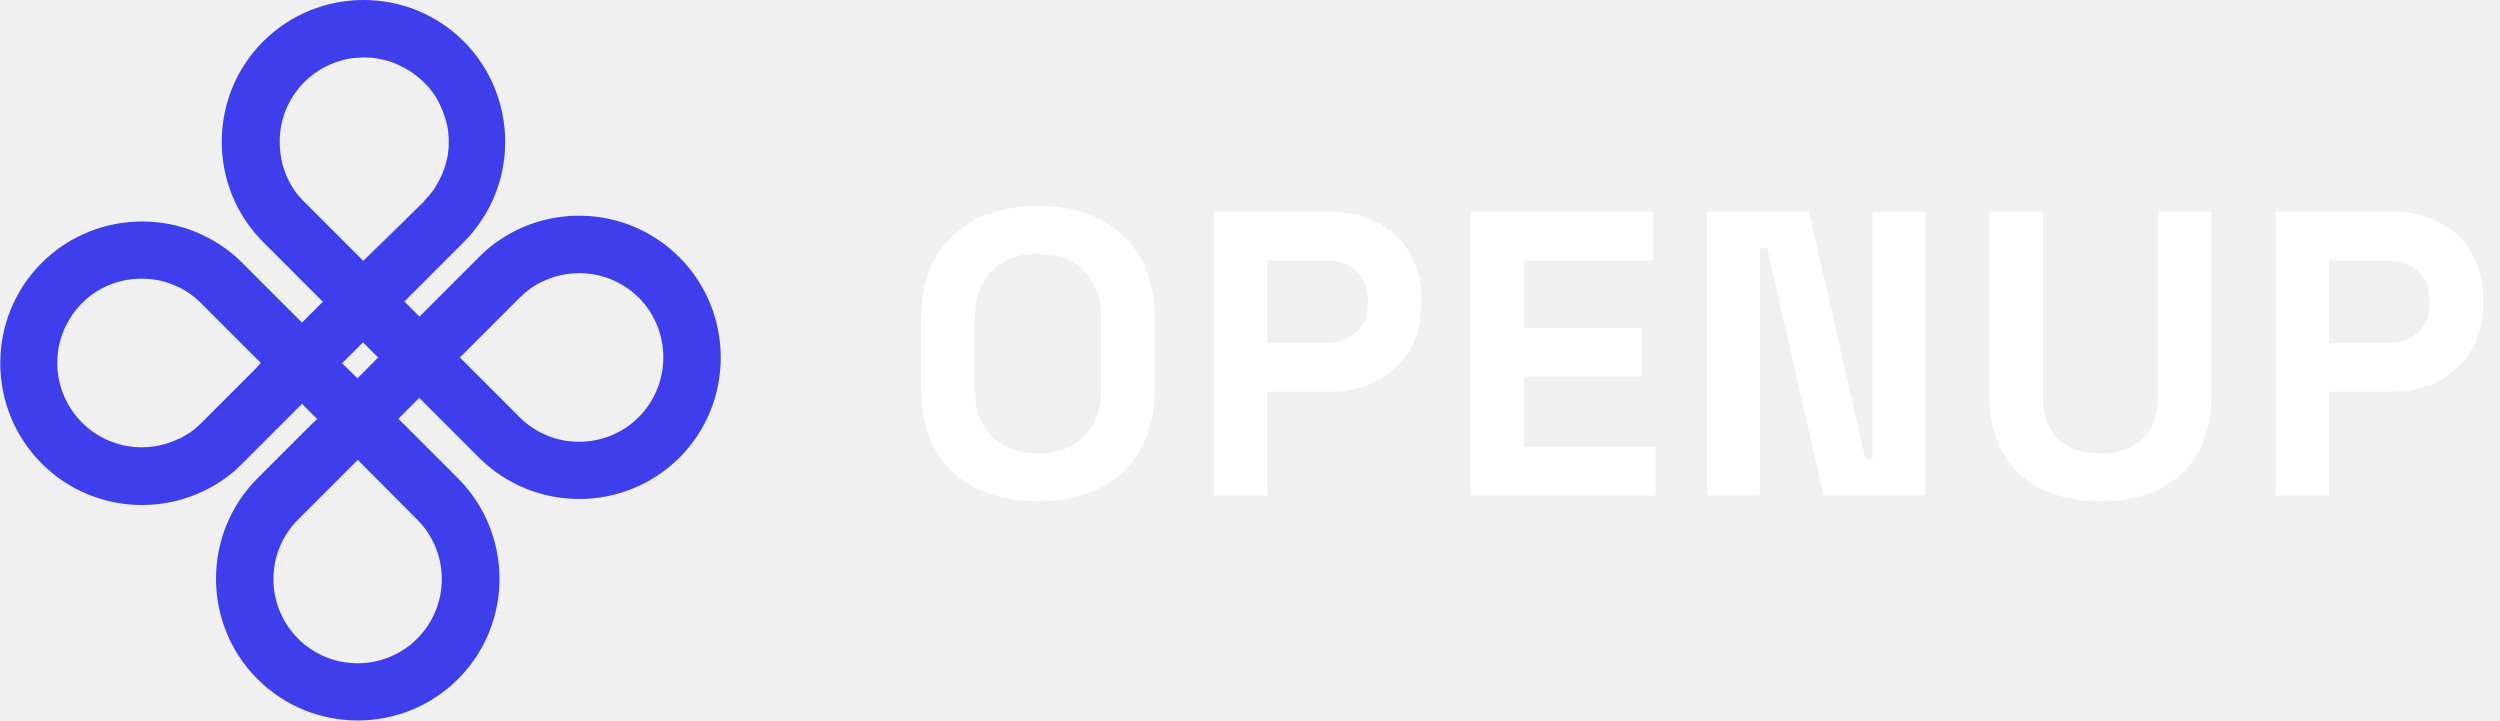
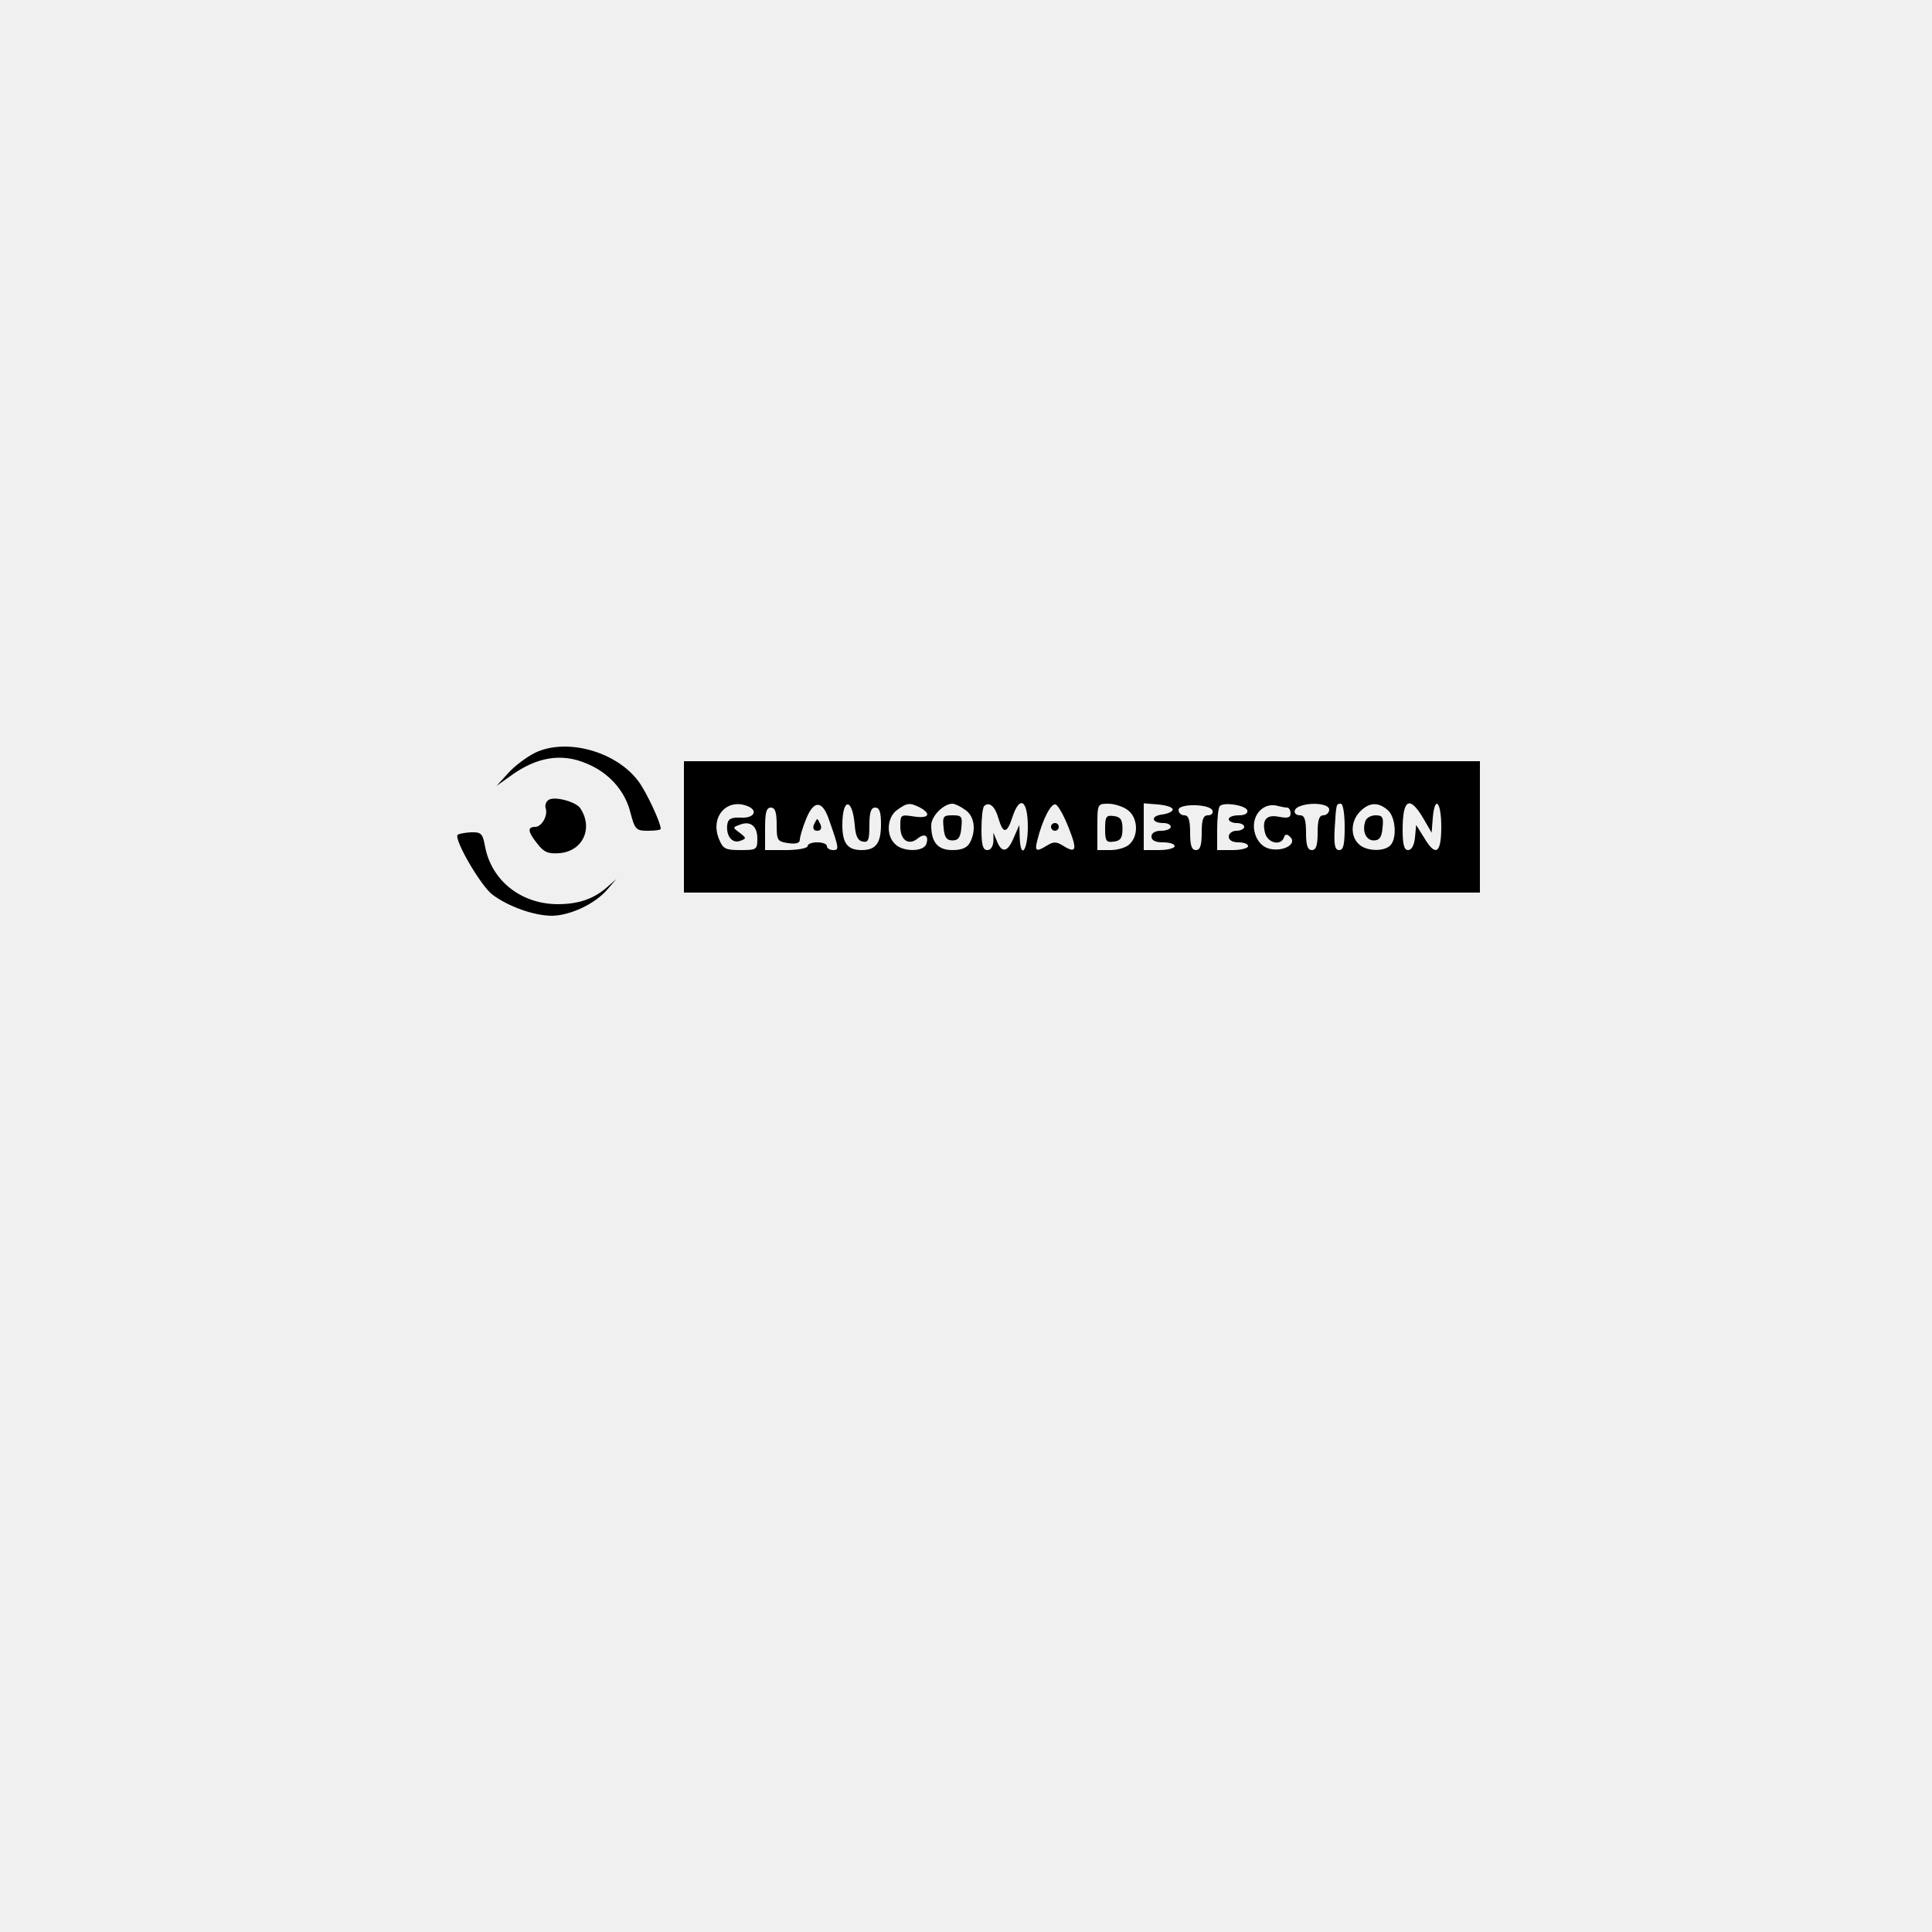
- <svg xmlns="http://www.w3.org/2000/svg" width="111" height="32" viewBox="0 0 111 32" fill="none">
-   <g clip-path="url(#clip0_340_201)">
-     <path d="M30.161 11.419C27.997 9.255 24.642 9.001 22.201 10.643C21.866 10.863 21.553 11.118 21.264 11.419L19.078 13.605L18.985 13.698L18.626 14.056L17.955 13.385L18.407 12.934L20.593 10.748C20.894 10.447 21.148 10.134 21.368 9.799C23.011 7.358 22.745 4.003 20.593 1.839C18.14 -0.613 14.149 -0.613 11.685 1.839C9.232 4.292 9.232 8.295 11.685 10.748L14.334 13.397L13.409 14.322L10.759 11.673C8.307 9.221 4.315 9.221 1.851 11.673C-0.601 14.126 -0.601 18.117 1.851 20.581C4.015 22.745 7.37 22.999 9.822 21.357C10.158 21.137 10.47 20.882 10.759 20.581L13.409 17.932L14.08 18.603L13.779 18.892L11.43 21.241C8.978 23.693 8.978 27.696 11.43 30.149C13.883 32.602 17.886 32.602 20.338 30.149C22.791 27.696 22.791 23.705 20.338 21.241L19.922 20.824L17.689 18.591L18.615 17.666L21.264 20.315C23.717 22.768 27.72 22.768 30.172 20.315C32.613 17.874 32.613 13.871 30.161 11.419ZM11.291 16.428L8.943 18.777L8.931 18.788C8.874 18.846 8.804 18.904 8.746 18.962C8.723 18.985 8.7 18.996 8.677 19.02C8.631 19.066 8.573 19.101 8.515 19.147C8.48 19.17 8.446 19.205 8.399 19.228C8.365 19.251 8.318 19.274 8.284 19.297C8.226 19.332 8.156 19.367 8.098 19.401C8.087 19.413 8.075 19.413 8.064 19.424C8.029 19.448 7.983 19.471 7.948 19.482C7.948 19.482 7.948 19.482 7.937 19.482C6.537 20.165 4.801 19.922 3.644 18.765C2.916 18.036 2.545 17.076 2.545 16.116C2.545 15.931 2.557 15.757 2.58 15.584C2.592 15.468 2.615 15.352 2.649 15.225C2.684 15.098 2.707 14.993 2.754 14.878C2.811 14.704 2.881 14.542 2.973 14.38C3.031 14.276 3.089 14.161 3.159 14.056C3.228 13.952 3.297 13.848 3.378 13.756C3.459 13.663 3.54 13.559 3.633 13.466C4.454 12.645 5.565 12.286 6.641 12.39C6.756 12.402 6.884 12.414 6.999 12.437C7.231 12.483 7.462 12.552 7.694 12.645C7.809 12.691 7.913 12.738 8.029 12.795C8.353 12.969 8.665 13.189 8.931 13.466L11.581 16.116L11.291 16.428ZM13.49 8.943C13.443 8.897 13.397 8.85 13.362 8.804C13.328 8.758 13.281 8.711 13.235 8.665C13.154 8.573 13.085 8.469 13.015 8.364C12.946 8.26 12.888 8.156 12.83 8.04C12.772 7.936 12.726 7.821 12.68 7.705C12.61 7.531 12.553 7.358 12.518 7.184C12.506 7.127 12.495 7.069 12.483 7.011C12.46 6.895 12.448 6.779 12.437 6.652C12.333 5.576 12.691 4.466 13.513 3.644C14.056 3.101 14.739 2.753 15.445 2.615C15.56 2.591 15.676 2.58 15.803 2.568C15.977 2.557 16.162 2.545 16.347 2.557C16.463 2.557 16.59 2.568 16.706 2.591C16.764 2.603 16.822 2.615 16.879 2.626C16.995 2.649 17.111 2.672 17.227 2.707C17.4 2.753 17.573 2.823 17.735 2.904C17.898 2.985 18.059 3.066 18.221 3.17C18.43 3.309 18.626 3.471 18.811 3.644C18.881 3.714 18.95 3.795 19.02 3.864C19.031 3.876 19.031 3.876 19.043 3.887C19.101 3.957 19.159 4.038 19.216 4.107C19.228 4.119 19.239 4.13 19.239 4.142C19.297 4.211 19.344 4.292 19.39 4.373C19.401 4.385 19.401 4.396 19.413 4.419C19.459 4.5 19.506 4.581 19.54 4.662C19.54 4.674 19.552 4.685 19.552 4.697C19.587 4.778 19.633 4.871 19.668 4.952V4.963C19.702 5.056 19.725 5.137 19.76 5.229C19.76 5.241 19.76 5.241 19.772 5.252C19.795 5.345 19.818 5.426 19.841 5.518C19.841 5.53 19.841 5.542 19.853 5.553C19.864 5.646 19.887 5.727 19.899 5.819C19.899 5.831 19.899 5.854 19.899 5.866C19.91 5.958 19.91 6.039 19.922 6.132C19.922 6.143 19.922 6.155 19.922 6.166C19.922 6.259 19.922 6.351 19.922 6.444C19.922 6.456 19.922 6.456 19.922 6.467C19.922 6.56 19.91 6.652 19.899 6.745V6.756C19.887 6.849 19.876 6.941 19.853 7.034C19.853 7.046 19.853 7.057 19.841 7.069C19.818 7.161 19.795 7.242 19.772 7.335C19.772 7.346 19.76 7.358 19.76 7.381C19.737 7.462 19.702 7.555 19.668 7.636C19.668 7.647 19.656 7.659 19.656 7.67C19.621 7.751 19.587 7.844 19.54 7.925C19.54 7.936 19.529 7.936 19.529 7.948C19.482 8.04 19.436 8.121 19.39 8.202C19.378 8.226 19.355 8.26 19.344 8.283C19.332 8.307 19.32 8.318 19.309 8.341C19.297 8.353 19.297 8.364 19.286 8.376C19.263 8.411 19.239 8.445 19.205 8.48C19.17 8.526 19.135 8.584 19.089 8.631C19.089 8.642 19.078 8.642 19.078 8.654C19.043 8.688 19.02 8.723 18.985 8.758C18.973 8.769 18.962 8.781 18.95 8.792C18.927 8.827 18.892 8.85 18.869 8.885C18.858 8.897 18.846 8.908 18.835 8.931L17.955 9.799L16.185 11.569L17.886 9.834L16.127 11.581L13.49 8.943ZM18.522 23.069C19.98 24.526 19.98 26.898 18.522 28.356C17.064 29.813 14.693 29.813 13.235 28.356C11.777 26.898 11.777 24.526 13.235 23.069L15.884 20.419L18.522 23.069ZM15.873 16.798L15.19 16.127L16.116 15.202L16.787 15.873L15.873 16.798ZM28.356 18.522C26.898 19.98 24.526 19.98 23.069 18.522L22.652 18.106L20.419 15.873L20.79 15.502L20.882 15.41L23.069 13.223C23.37 12.923 23.705 12.68 24.075 12.506C25.475 11.824 27.211 12.066 28.367 13.223C29.814 14.681 29.814 17.064 28.356 18.522Z" fill="#3F3EED" />
+ <svg xmlns="http://www.w3.org/2000/svg" version="1.0" width="500pt" height="500pt" viewBox="0 0 500 500" preserveAspectRatio="xMidYMid meet">
+   <g transform="translate(0,500) scale(0.1,-0.1)" fill="#000000" stroke="none">
+     <path d="M1385 3052 c-22 -11 -53 -34 -70 -53 l-30 -33 35 25 c68 50 133 61 198 33 57 -23 99 -70 113 -125 12 -46 15 -49 46 -49 18 0 33 2 33 5 0 16 -37 95 -57 122 -57 78 -186 114 -268 75z" />
+     <path d="M1770 2860 l0 -170 1030 0 1030 0 0 170 0 170 -1030 0 -1030 0 0 -170z m164 54 c29 -11 18 -32 -16 -30 -26 1 -34 -3 -36 -19 -3 -29 13 -49 34 -41 16 6 16 7 -2 21 -18 13 -18 14 -1 20 28 12 47 -2 47 -35 0 -29 -2 -30 -44 -30 -38 0 -45 3 -55 28 -24 57 19 107 73 86z m211 -34 c27 -77 27 -80 11 -80 -9 0 -16 5 -16 10 0 6 -11 10 -25 10 -14 0 -25 -4 -25 -10 0 -5 -25 -10 -55 -10 l-55 0 0 55 c0 42 3 55 15 55 11 0 15 -12 15 -44 0 -41 2 -44 30 -48 20 -3 30 0 30 9 0 7 7 31 16 53 20 50 42 49 59 0z m67 -15 c2 -28 8 -41 21 -43 14 -3 17 4 17 42 0 34 4 46 15 46 11 0 15 -11 15 -43 0 -49 -13 -67 -50 -67 -37 0 -50 18 -50 65 0 71 26 71 32 0z m169 45 c31 -17 22 -29 -16 -23 -34 5 -35 5 -35 -26 0 -36 22 -50 45 -31 18 15 30 7 22 -15 -8 -20 -61 -20 -81 1 -24 23 -20 70 6 88 26 19 33 19 59 6z m117 -6 c24 -16 29 -53 12 -85 -7 -13 -21 -19 -45 -19 -38 0 -55 20 -55 64 0 24 32 56 55 56 6 0 21 -7 33 -16z m86 -22 c12 -41 22 -40 36 3 19 58 40 45 40 -25 0 -61 -19 -87 -21 -27 l-1 32 -14 -32 c-16 -39 -31 -42 -44 -10 l-9 22 0 -22 c-1 -14 -7 -23 -16 -23 -11 0 -15 13 -15 53 0 30 3 57 7 61 13 12 28 0 37 -32z m182 -25 c23 -58 19 -67 -16 -45 -16 10 -24 10 -40 0 -29 -18 -33 -15 -25 15 13 52 35 95 47 91 7 -3 22 -30 34 -61z m152 47 c26 -18 30 -65 6 -88 -8 -9 -31 -16 -50 -16 l-34 0 0 60 c0 59 0 60 28 60 15 0 38 -7 50 -16z m117 1 c0 -5 -12 -11 -28 -13 -30 -4 -27 -22 4 -22 10 0 19 -4 19 -10 0 -5 -11 -10 -25 -10 -16 0 -25 -6 -25 -15 0 -10 10 -15 30 -15 17 0 30 -4 30 -10 0 -5 -18 -10 -40 -10 l-40 0 0 61 0 60 38 -3 c20 -2 37 -7 37 -13z m103 -3 c2 -7 -3 -12 -12 -12 -12 0 -16 -11 -16 -45 0 -33 -4 -45 -15 -45 -11 0 -15 12 -15 45 0 33 -4 45 -15 45 -8 0 -15 6 -15 14 0 17 82 16 88 -2z m90 1 c2 -8 -6 -13 -22 -13 -14 0 -26 -4 -26 -10 0 -5 9 -10 20 -10 11 0 20 -4 20 -10 0 -5 -9 -10 -20 -10 -11 0 -20 -7 -20 -15 0 -9 9 -15 25 -15 14 0 25 -4 25 -10 0 -5 -18 -10 -40 -10 l-40 0 0 53 c0 30 3 57 7 61 11 11 66 2 71 -11z m103 7 c5 0 9 -7 9 -15 0 -11 -7 -13 -29 -9 -33 7 -46 -7 -37 -42 7 -26 41 -34 49 -11 3 9 8 9 16 1 17 -16 -11 -36 -46 -32 -18 2 -32 12 -41 30 -22 46 11 95 56 82 8 -2 18 -4 23 -4z m109 -5 c0 -8 -7 -15 -15 -15 -11 0 -15 -12 -15 -45 0 -33 -4 -45 -15 -45 -11 0 -15 12 -15 45 0 33 -4 45 -15 45 -18 0 -20 16 -2 23 29 12 77 7 77 -8z m40 -45 c0 -45 -3 -60 -14 -60 -11 0 -14 12 -12 53 4 67 4 67 16 67 6 0 10 -27 10 -60z m112 43 c20 -18 24 -73 6 -91 -17 -17 -64 -15 -82 4 -22 21 -20 60 4 84 24 24 47 25 72 3z m91 -20 l22 -38 3 38 c5 60 22 43 22 -23 0 -70 -15 -78 -45 -27 l-20 32 -3 -32 c-2 -21 -9 -33 -18 -33 -10 0 -14 14 -14 53 0 79 18 89 53 30z" />
+     <path d="M2106 2865 c-3 -9 0 -15 9 -15 9 0 12 6 9 15 -4 8 -7 15 -9 15 -2 0 -5 -7 -9 -15z" />
+     <path d="M2442 2858 c2 -25 8 -33 23 -33 15 0 21 8 23 33 3 29 1 32 -23 32 -24 0 -26 -3 -23 -32z" />
+     <path d="M2720 2860 c0 -5 5 -10 10 -10 6 0 10 5 10 10 0 6 -4 10 -10 10 -5 0 -10 -4 -10 -10z" />
+     <path d="M2860 2855 c0 -32 3 -36 23 -33 17 2 22 10 22 33 0 23 -5 31 -22 33 -20 3 -23 -1 -23 -33z" />
+     <path d="M3534 2876 c-10 -26 1 -51 21 -51 15 0 21 8 23 33 3 27 0 32 -18 32 -11 0 -23 -6 -26 -14z" />
+     <path d="M1420 2930 c-7 -4 -10 -14 -8 -21 7 -19 -10 -49 -27 -49 -21 0 -19 -13 6 -44 17 -22 28 -26 57 -24 60 5 88 64 54 116 -11 17 -66 32 -82 22z" />
+     <path d="M1184 2839 c-8 -14 60 -131 90 -154 41 -31 108 -55 155 -55 47 1 109 30 141 66 l25 29 -25 -22 c-35 -30 -73 -43 -128 -43 -95 1 -171 62 -187 151 -6 32 -10 36 -37 35 -16 -1 -32 -4 -34 -7z" />
  </g>
-   <path d="M46.084 22.252C44.5 22.252 43.24 21.82 42.304 20.956C41.368 20.08 40.9 18.832 40.9 17.212V14.188C40.9 12.568 41.368 11.326 42.304 10.462C43.24 9.586 44.5 9.148 46.084 9.148C47.668 9.148 48.928 9.586 49.864 10.462C50.8 11.326 51.268 12.568 51.268 14.188V17.212C51.268 18.832 50.8 20.08 49.864 20.956C48.928 21.82 47.668 22.252 46.084 22.252ZM46.084 20.128C46.972 20.128 47.662 19.87 48.154 19.354C48.646 18.838 48.892 18.148 48.892 17.284V14.116C48.892 13.252 48.646 12.562 48.154 12.046C47.662 11.53 46.972 11.272 46.084 11.272C45.208 11.272 44.518 11.53 44.014 12.046C43.522 12.562 43.276 13.252 43.276 14.116V17.284C43.276 18.148 43.522 18.838 44.014 19.354C44.518 19.87 45.208 20.128 46.084 20.128ZM53.892 22V9.4H59.076C59.868 9.4 60.564 9.562 61.164 9.886C61.776 10.198 62.25 10.642 62.586 11.218C62.934 11.794 63.108 12.478 63.108 13.27V13.522C63.108 14.302 62.928 14.986 62.568 15.574C62.22 16.15 61.74 16.6 61.128 16.924C60.528 17.236 59.844 17.392 59.076 17.392H56.268V22H53.892ZM56.268 15.232H58.842C59.406 15.232 59.862 15.076 60.21 14.764C60.558 14.452 60.732 14.026 60.732 13.486V13.306C60.732 12.766 60.558 12.34 60.21 12.028C59.862 11.716 59.406 11.56 58.842 11.56H56.268V15.232ZM65.295 22V9.4H73.395V11.56H67.671V14.566H72.891V16.726H67.671V19.84H73.503V22H65.295ZM75.802 22V9.4H80.32L82.822 20.38H83.146V9.4H85.486V22H80.968L78.466 11.02H78.142V22H75.802ZM93.261 22.252C92.229 22.252 91.341 22.066 90.597 21.694C89.865 21.31 89.301 20.77 88.905 20.074C88.521 19.366 88.329 18.532 88.329 17.572V9.4H90.705V17.644C90.705 18.412 90.921 19.018 91.353 19.462C91.797 19.906 92.433 20.128 93.261 20.128C94.089 20.128 94.719 19.906 95.151 19.462C95.595 19.018 95.817 18.412 95.817 17.644V9.4H98.193V17.572C98.193 18.532 97.995 19.366 97.599 20.074C97.215 20.77 96.651 21.31 95.907 21.694C95.175 22.066 94.293 22.252 93.261 22.252ZM101.034 22V9.4H106.218C107.01 9.4 107.706 9.562 108.306 9.886C108.918 10.198 109.392 10.642 109.728 11.218C110.076 11.794 110.25 12.478 110.25 13.27V13.522C110.25 14.302 110.07 14.986 109.71 15.574C109.362 16.15 108.882 16.6 108.27 16.924C107.67 17.236 106.986 17.392 106.218 17.392H103.41V22H101.034ZM103.41 15.232H105.984C106.548 15.232 107.004 15.076 107.352 14.764C107.7 14.452 107.874 14.026 107.874 13.486V13.306C107.874 12.766 107.7 12.34 107.352 12.028C107.004 11.716 106.548 11.56 105.984 11.56H103.41V15.232Z" fill="white" />
-   <defs>
-     <clipPath id="clip0_340_201">
-       <rect width="32" height="32" fill="white" />
-     </clipPath>
-   </defs>
</svg>
